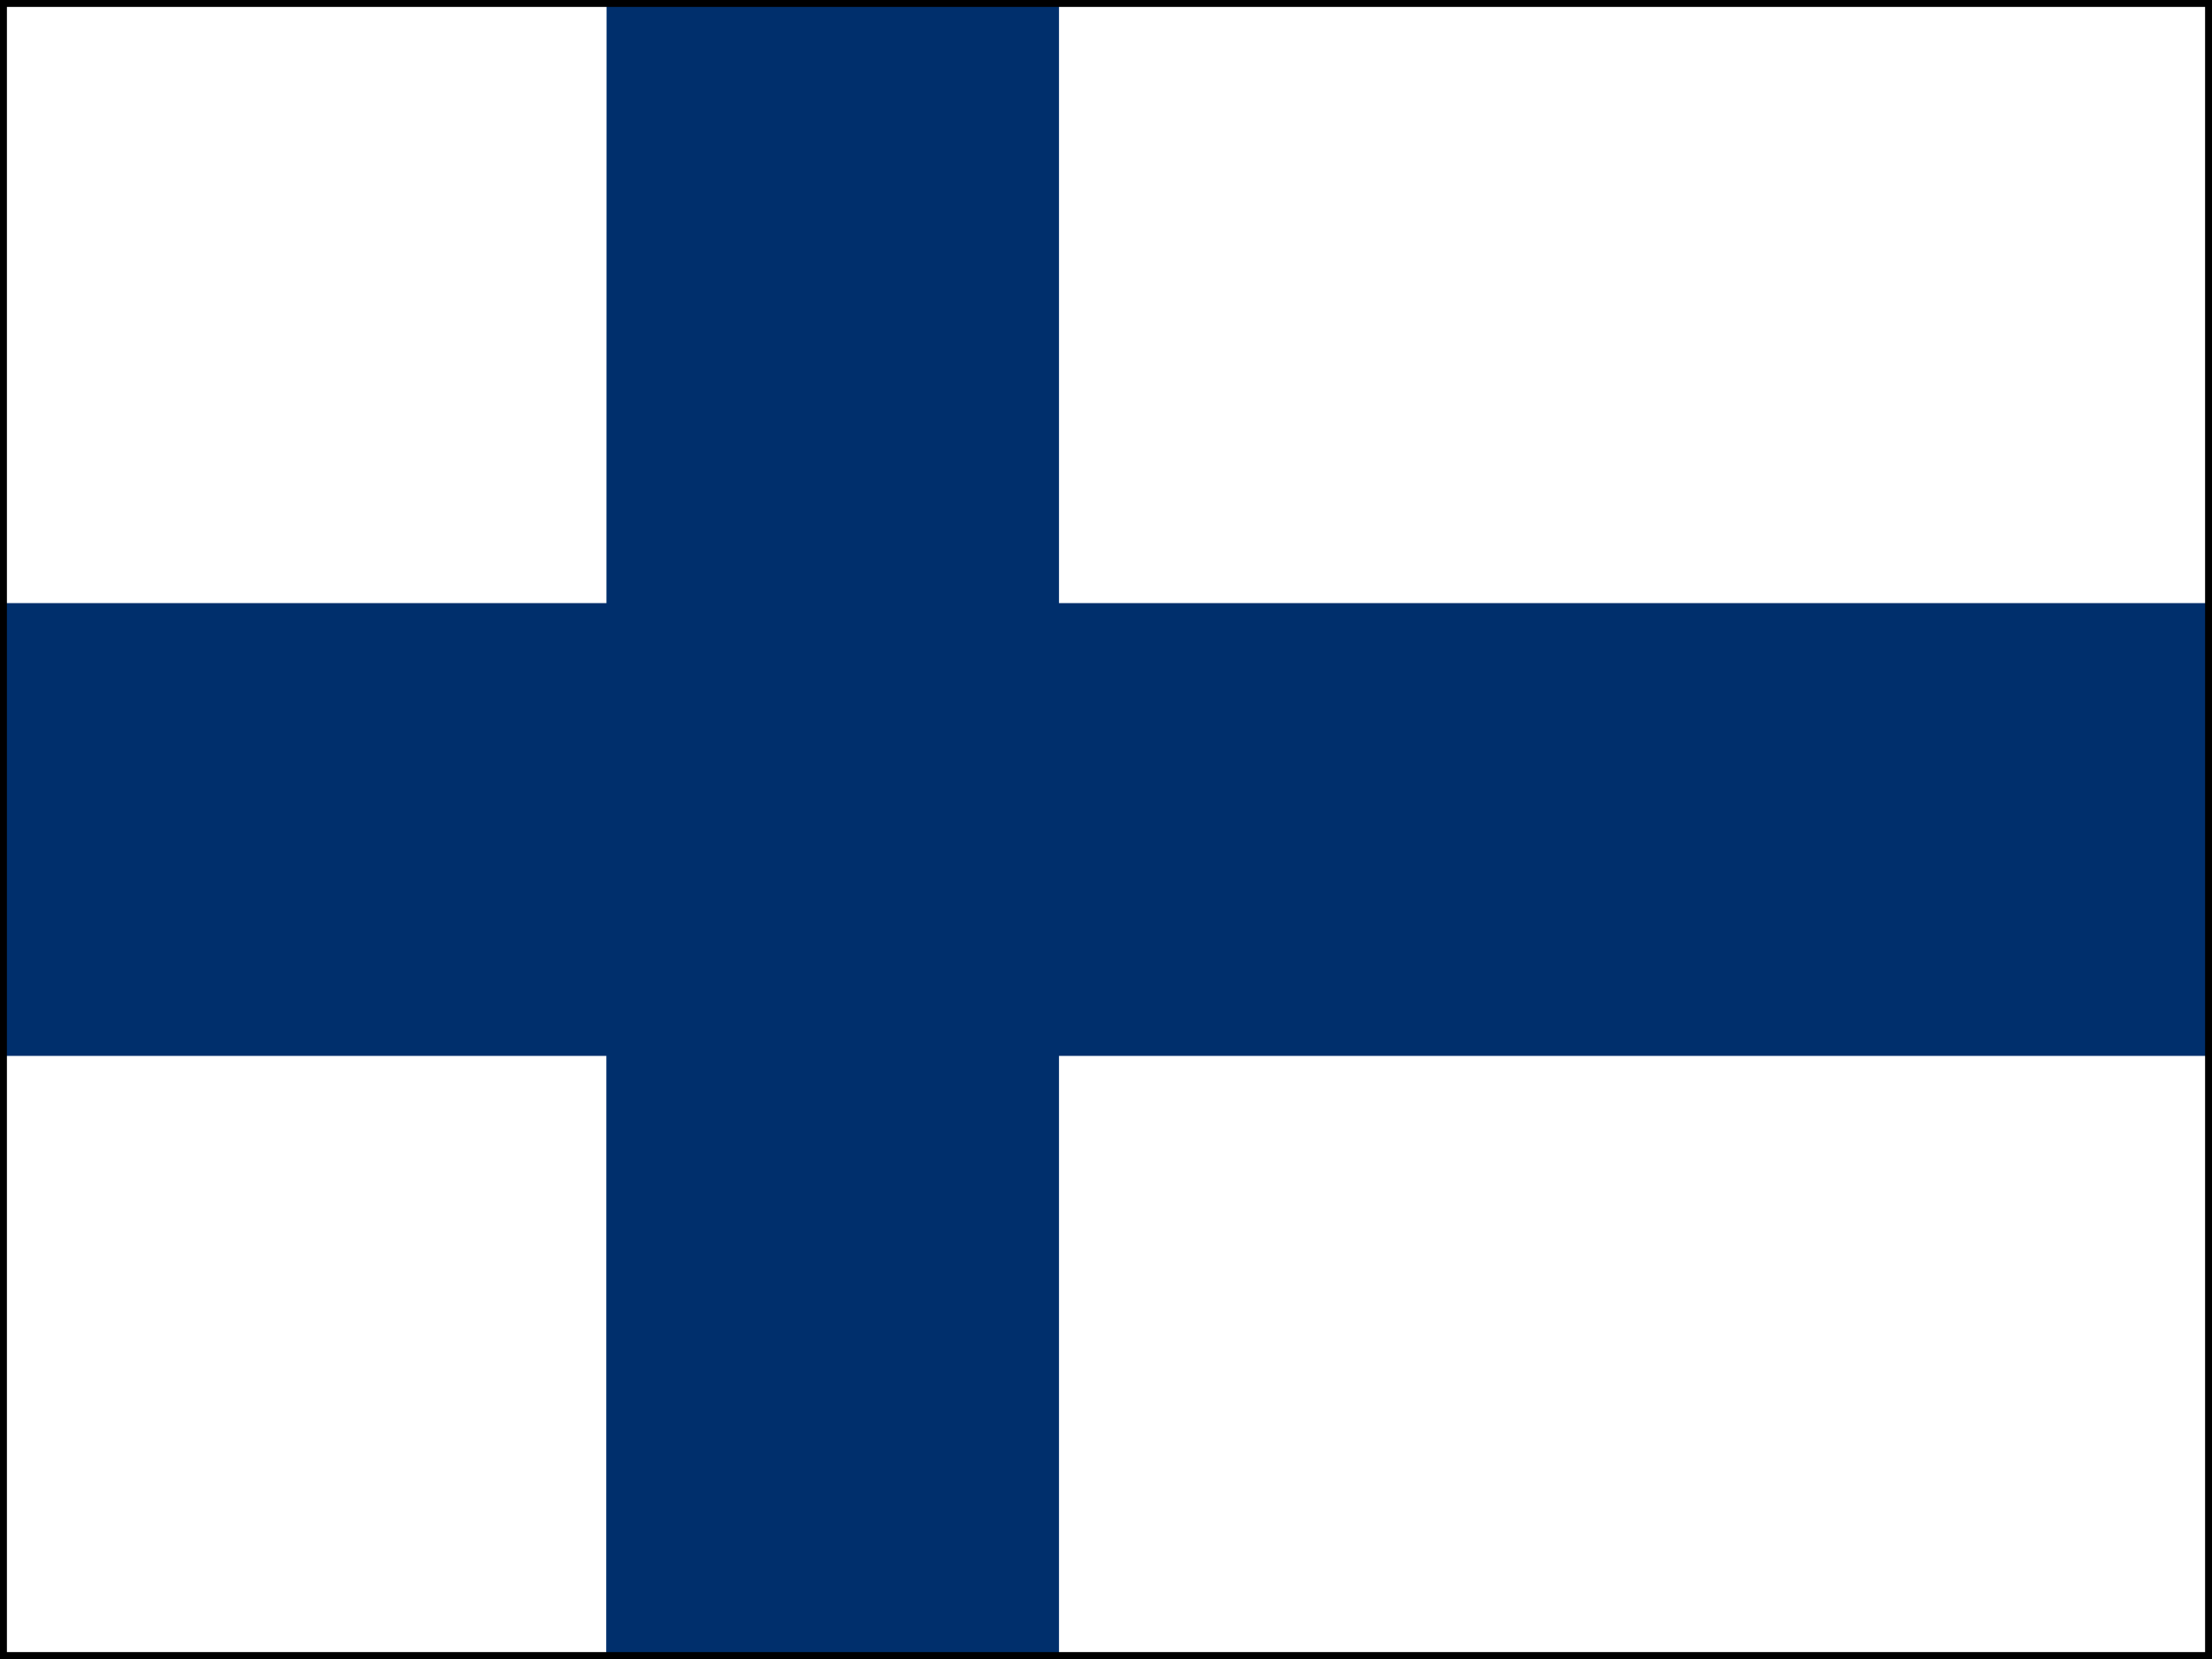
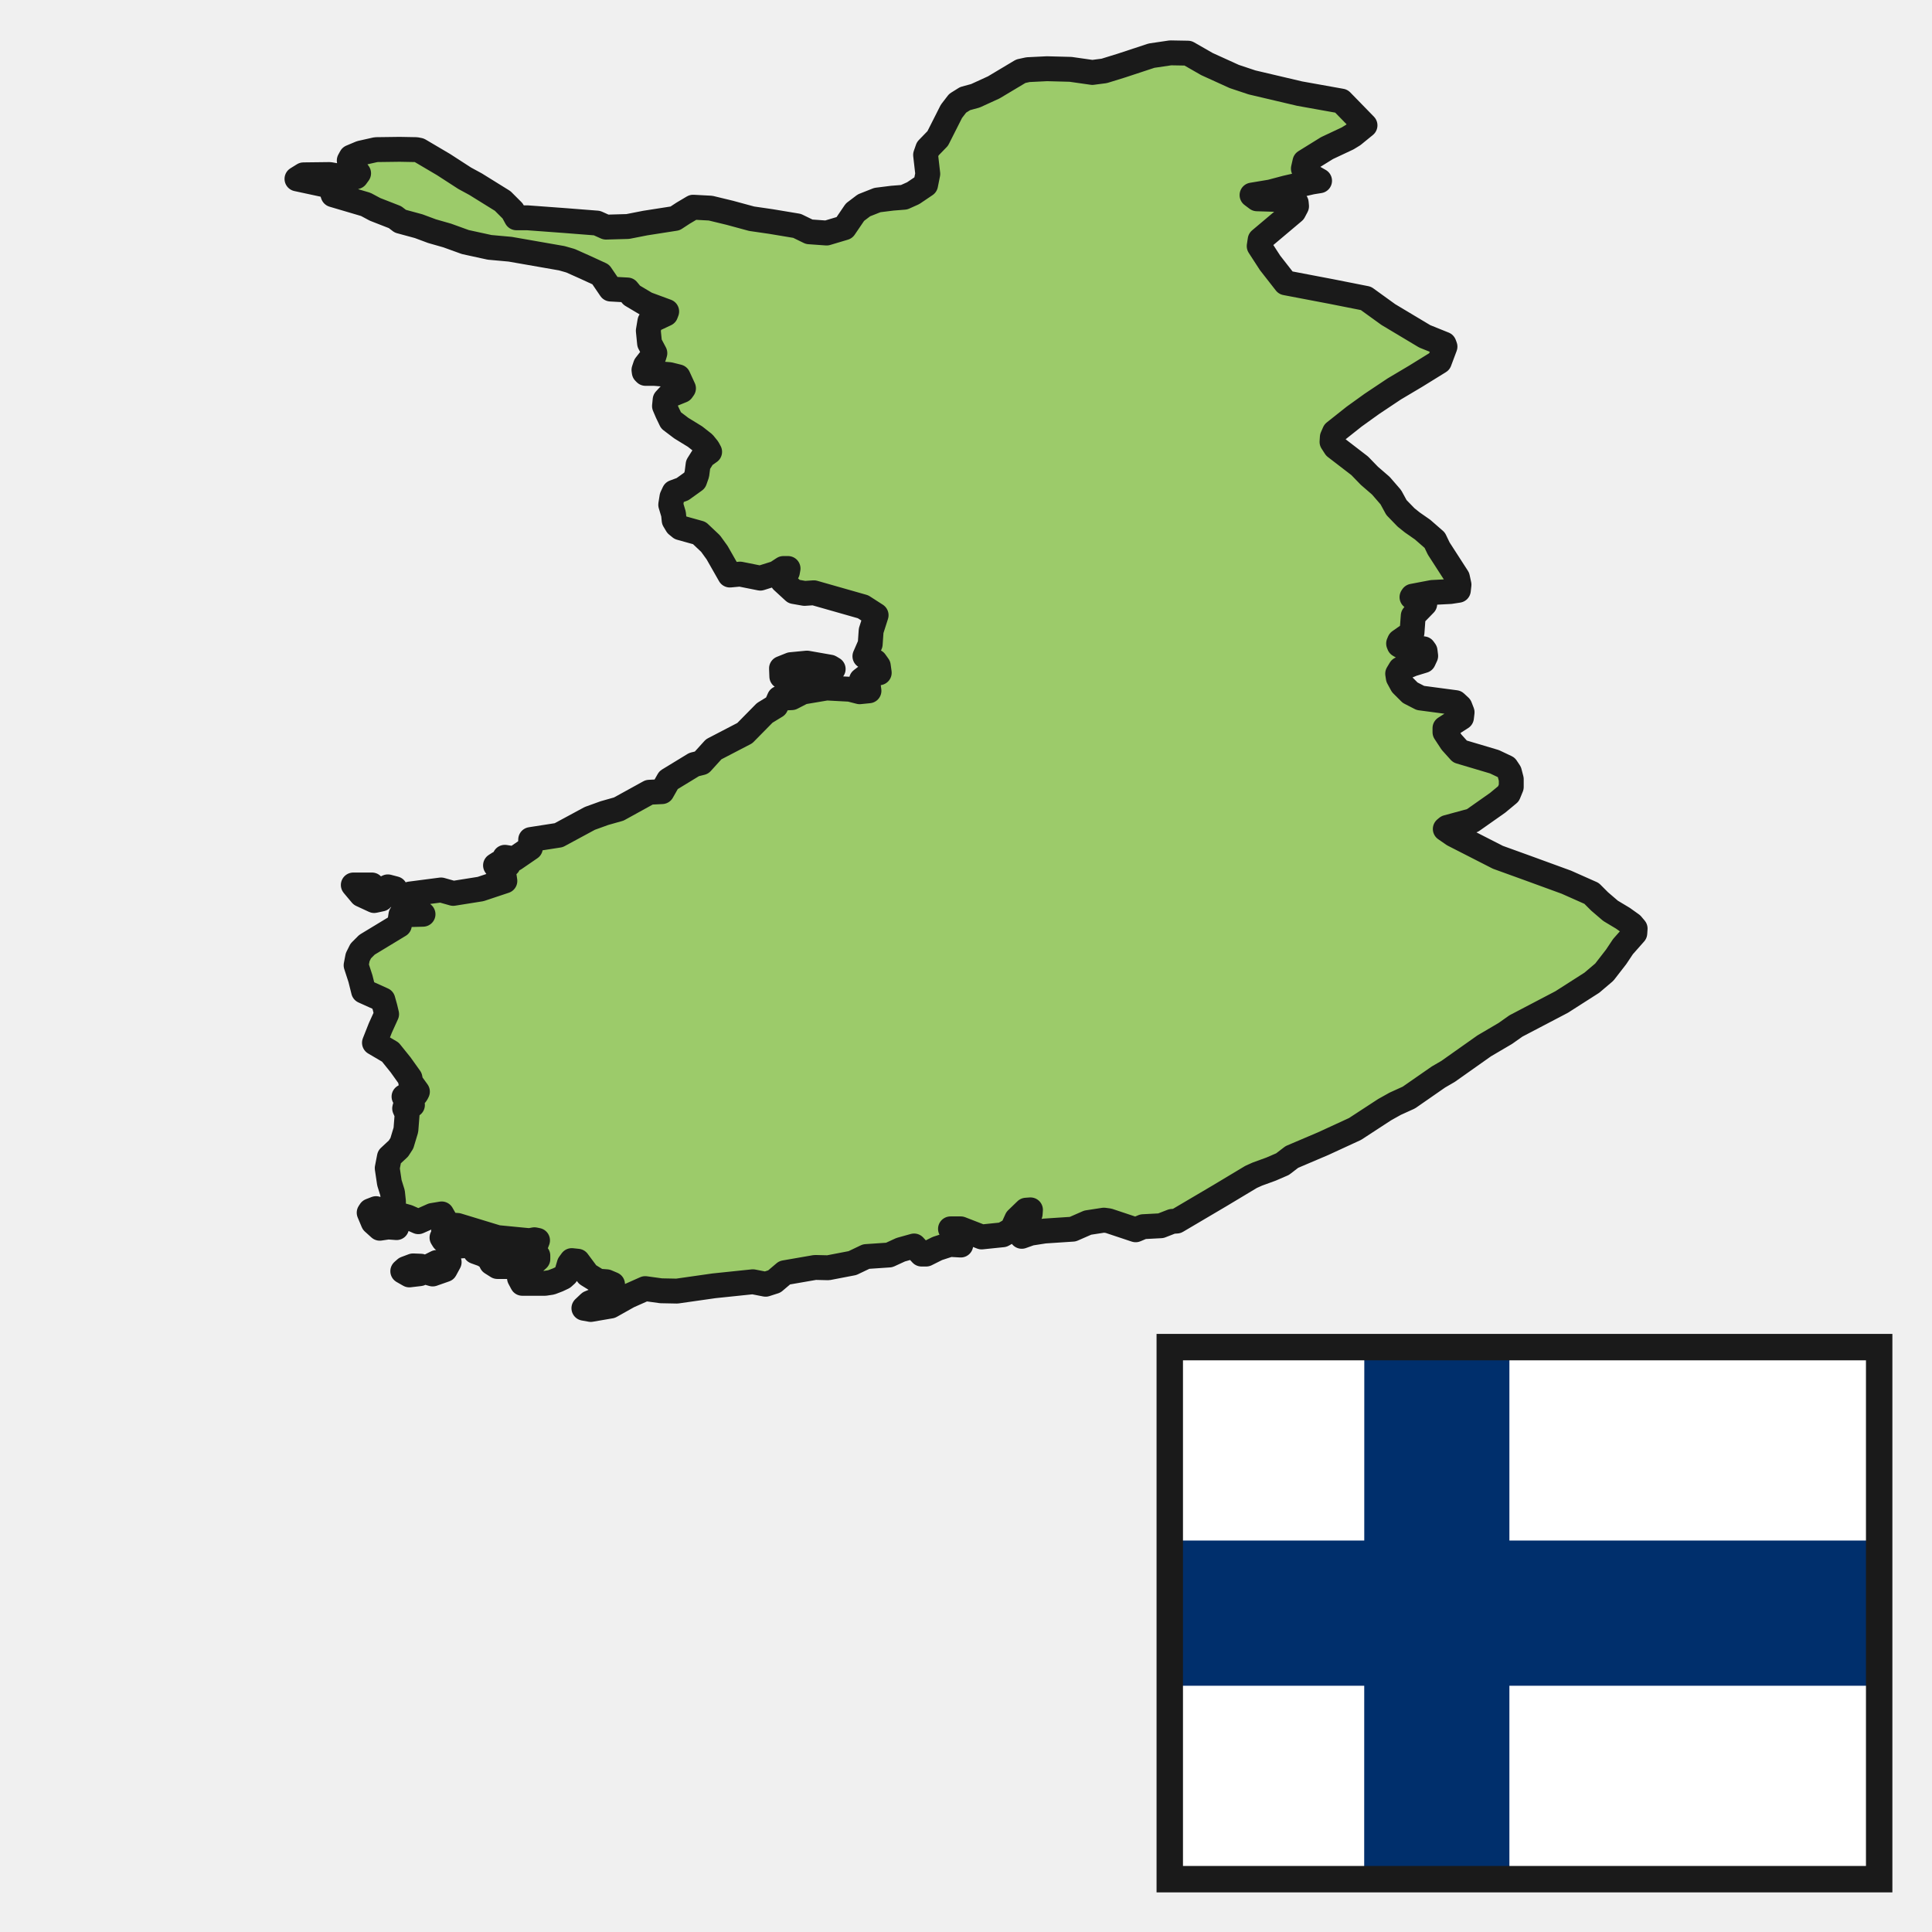
- <svg xmlns="http://www.w3.org/2000/svg" id="flag-icons-fi" viewBox="0 0 640 480">
-   <path fill="#fff" d="M0 0h640v480H0z" />
-   <path fill="#002f6c" d="M0 174.5h640v131H0z" />
-   <path fill="#002f6c" d="M175.5 0h130.9v480h-131z" />
-   <rect x="1" y="1" width="638" height="478" fill="none" stroke="#000000" stroke-width="2" />
+ <svg xmlns="http://www.w3.org/2000/svg" viewBox="0 0 512 512">
+   <g transform="translate(44.89 -30.61) scale(0.8247)">
+     <path d="M 180.1 221.9 L 176.0 214.7 L 173.9 211.8 L 170.3 208.4 L 164.2 206.7 L 163.1 205.8 L 162.2 204.3 L 162.0 202.3 L 161.1 199.3 L 161.5 196.8 L 162.2 195.3 L 164.9 194.3 L 168.8 191.5 L 169.5 189.5 L 169.9 186.4 L 171.6 183.7 L 173.6 182.3 L 173.0 181.2 L 171.7 179.6 L 168.9 177.4 L 164.5 174.7 L 161.2 172.2 L 160.0 169.7 L 159.1 167.6 L 159.3 165.6 L 160.5 164.3 L 164.7 162.6 L 165.2 161.9 L 163.5 158.2 L 160.7 157.5 L 155.9 157.1 L 153.0 157.1 L 152.6 156.7 L 152.5 156.0 L 153.0 154.5 L 154.4 152.7 L 155.7 151.6 L 156.0 150.6 L 154.3 147.4 L 153.9 143.4 L 154.4 140.4 L 159.5 138.0 L 159.8 137.2 L 153.3 134.8 L 148.6 132.0 L 147.2 130.3 L 141.8 130.0 L 138.6 125.3 L 133.6 123.0 L 128.9 120.9 L 126.1 120.1 L 109.5 117.2 L 102.9 116.6 L 95.1 114.9 L 89.3 112.8 L 84.4 111.4 L 80.1 109.8 L 74.2 108.2 L 72.5 106.9 L 66.1 104.4 L 63.1 102.8 L 52.6 99.7 L 52.2 98.5 L 52.2 97.3 L 51.7 96.9 L 41.0 94.6 L 43.1 93.3 L 51.5 93.2 L 58.4 94.4 L 60.0 93.9 L 60.8 92.8 L 57.8 88.7 L 58.4 87.6 L 61.5 86.3 L 66.4 85.2 L 74.0 85.1 L 79.3 85.2 L 80.3 85.4 L 88.1 90.0 L 94.9 94.4 L 98.4 96.3 L 107.1 101.7 L 110.3 104.9 L 111.5 107.1 L 115.0 107.1 L 127.2 108.0 L 137.4 108.8 L 140.3 110.1 L 147.3 109.9 L 152.9 108.8 L 162.5 107.3 L 165.1 105.6 L 168.3 103.7 L 173.9 104.0 L 180.1 105.5 L 187.1 107.4 L 193.3 108.3 L 201.7 109.7 L 205.6 111.6 L 211.2 112.0 L 216.9 110.3 L 220.3 105.3 L 223.2 103.1 L 227.5 101.4 L 232.3 100.8 L 236.1 100.5 L 239.0 99.2 L 243.0 96.5 L 243.7 93.0 L 243.0 86.9 L 243.7 84.9 L 246.9 81.6 L 251.3 72.9 L 253.3 70.3 L 255.7 68.8 L 259.0 67.9 L 264.9 65.2 L 273.6 60.0 L 275.9 59.5 L 282.0 59.2 L 289.6 59.4 L 296.6 60.4 L 297.3 60.3 L 300.4 59.9 L 305.9 58.2 L 315.6 55.0 L 321.7 54.1 L 327.3 54.2 L 333.4 57.7 L 342.2 61.7 L 347.9 63.6 L 363.2 67.2 L 376.6 69.6 L 384.2 77.4 L 380.4 80.5 L 378.6 81.6 L 372.0 84.7 L 364.9 89.1 L 364.4 91.3 L 366.8 93.6 L 369.6 95.2 L 367.1 95.6 L 358.8 97.5 L 353.9 98.8 L 347.9 99.8 L 349.5 101.0 L 359.4 101.3 L 361.0 101.7 L 362.1 102.3 L 362.2 103.4 L 361.3 105.1 L 350.5 114.2 L 350.2 116.2 L 353.7 121.6 L 358.7 128.0 L 373.4 130.8 L 384.5 133.0 L 391.7 138.2 L 403.4 145.2 L 409.6 147.7 L 409.9 148.5 L 408.1 153.3 L 400.5 158.0 L 393.6 162.1 L 386.4 166.9 L 380.7 171.0 L 374.4 176.0 L 373.7 177.6 L 373.6 179.1 L 374.7 180.8 L 382.5 186.8 L 385.6 190.0 L 389.3 193.2 L 392.5 196.9 L 394.3 200.2 L 397.4 203.4 L 399.4 205.0 L 402.7 207.3 L 406.6 210.7 L 407.9 213.4 L 413.9 222.7 L 414.4 225.0 L 414.2 226.8 L 411.6 227.2 L 405.8 227.5 L 399.5 228.7 L 399.3 229.0 L 403.4 231.2 L 399.7 235.0 L 399.3 240.4 L 395.3 243.2 L 395.0 243.9 L 395.2 244.4 L 395.9 244.8 L 403.0 245.6 L 403.5 246.3 L 403.7 247.9 L 403.0 249.4 L 399.4 250.5 L 395.6 252.1 L 394.7 253.6 L 394.9 254.9 L 396.1 257.1 L 398.7 259.7 L 402.0 261.4 L 413.3 262.9 L 414.7 264.2 L 415.4 266.0 L 415.2 267.7 L 409.9 271.1 L 409.9 272.4 L 412.0 275.6 L 414.7 278.6 L 425.8 281.9 L 429.6 283.7 L 430.6 285.2 L 431.2 287.5 L 431.2 290.0 L 430.3 292.2 L 426.8 295.1 L 418.7 300.8 L 410.6 303.0 L 410.0 303.5 L 412.6 305.3 L 426.9 312.6 L 436.3 316.0 L 448.9 320.6 L 457.0 324.2 L 459.6 326.8 L 463.1 329.8 L 467.1 332.2 L 469.9 334.2 L 471.0 335.5 L 470.9 337.0 L 467.1 341.3 L 464.9 344.6 L 461.1 349.5 L 457.1 352.9 L 447.4 359.1 L 432.7 366.8 L 429.3 369.2 L 422.5 373.2 L 410.9 381.4 L 407.8 383.2 L 398.3 389.8 L 393.9 391.8 L 390.5 393.7 L 381.0 399.9 L 370.8 404.6 L 360.7 408.9 L 357.7 411.2 L 354.0 412.8 L 349.6 414.4 L 347.6 415.3 L 337.6 421.3 L 323.7 429.5 L 322.2 429.6 L 318.6 431.0 L 312.9 431.3 L 310.5 432.3 L 301.8 429.4 L 300.3 429.2 L 295.1 430.0 L 290.3 432.1 L 281.2 432.7 L 276.7 433.4 L 273.9 434.4 L 273.3 432.1 L 274.6 429.2 L 276.6 427.2 L 276.7 425.9 L 275.3 426.0 L 272.3 428.9 L 270.8 432.2 L 267.8 433.9 L 261.0 434.6 L 254.3 432.0 L 251.0 432.0 L 253.0 433.9 L 254.4 436.0 L 254.3 437.2 L 250.8 437.0 L 246.8 438.3 L 243.2 440.1 L 241.7 440.1 L 239.3 437.5 L 235.0 438.7 L 231.3 440.4 L 223.9 440.9 L 219.5 443.0 L 211.7 444.5 L 207.5 444.4 L 197.7 446.1 L 194.4 448.9 L 191.6 449.8 L 187.5 449.0 L 175.0 450.3 L 163.1 452.0 L 158.0 451.9 L 152.9 451.2 L 147.5 453.6 L 141.8 456.8 L 135.4 457.9 L 133.2 457.5 L 135.0 455.8 L 139.1 454.1 L 142.1 451.7 L 142.4 449.8 L 140.5 449.0 L 137.8 448.8 L 134.4 446.7 L 131.2 442.4 L 129.3 442.2 L 128.5 443.3 L 127.5 446.7 L 126.5 447.6 L 124.8 448.4 L 122.7 449.2 L 120.7 449.5 L 113.4 449.5 L 112.5 447.8 L 112.5 447.1 L 113.7 444.9 L 112.7 444.5 L 113.7 442.7 L 115.4 442.8 L 117.4 442.6 L 118.4 441.7 L 118.4 440.6 L 115.6 440.3 L 115.4 439.6 L 118.0 436.5 L 118.3 435.7 L 117.3 435.5 L 115.7 435.8 L 105.4 434.8 L 92.6 430.9 L 89.5 430.7 L 87.5 427.2 L 84.5 427.7 L 80.0 429.7 L 76.6 428.2 L 73.0 427.2 L 72.0 425.5 L 72.0 423.2 L 71.7 420.4 L 70.7 417.2 L 70.0 412.5 L 70.7 408.9 L 73.6 406.2 L 74.7 404.5 L 76.0 400.2 L 76.4 395.1 L 75.6 393.3 L 75.9 392.2 L 78.1 392.2 L 77.6 391.2 L 76.6 390.6 L 75.4 389.5 L 76.4 388.9 L 79.1 388.9 L 79.4 388.5 L 79.7 387.9 L 77.6 385.0 L 77.3 383.5 L 74.3 379.3 L 71.0 375.2 L 65.9 372.2 L 67.8 367.4 L 69.8 363.0 L 69.3 360.9 L 68.6 358.4 L 62.4 355.6 L 61.4 351.6 L 60.0 347.3 L 60.5 344.7 L 61.5 342.7 L 63.5 340.7 L 73.9 334.4 L 74.4 331.1 L 81.5 330.9 L 78.3 328.0 L 77.4 326.4 L 77.3 324.4 L 87.3 323.1 L 91.2 324.2 L 100.0 322.8 L 107.8 320.2 L 107.6 318.8 L 106.5 317.6 L 104.8 315.2 L 105.9 314.5 L 108.9 315.0 L 107.5 313.8 L 107.8 312.6 L 110.9 313.1 L 116.0 309.6 L 116.1 306.9 L 125.1 305.5 L 135.1 300.1 L 139.8 298.4 L 144.4 297.1 L 154.2 291.7 L 158.3 291.5 L 160.4 287.8 L 168.6 282.8 L 171.0 282.2 L 174.9 277.9 L 184.9 272.7 L 191.3 266.2 L 194.9 264.0 L 196.0 261.5 L 200.0 261.3 L 203.5 259.5 L 211.2 258.2 L 218.7 258.6 L 221.8 259.4 L 224.8 259.1 L 224.5 256.9 L 222.4 255.6 L 224.1 254.3 L 228.1 253.3 L 227.8 251.1 L 226.8 249.7 L 223.5 248.0 L 225.2 244.1 L 225.5 239.8 L 227.1 234.8 L 222.9 232.1 L 207.1 227.6 L 204.1 227.8 L 200.7 227.2 L 197.0 223.8 L 198.6 220.9 L 198.8 219.8 L 197.3 219.8 L 195.0 221.3 L 189.9 222.9 L 183.4 221.6 L 180.1 221.9 Z M 102.1 436.1 L 107.1 437.0 L 109.2 436.6 L 111.6 438.7 L 107.5 440.0 L 107.2 441.7 L 108.9 442.6 L 109.5 444.1 L 105.4 444.1 L 103.5 442.9 L 102.7 441.3 L 100.8 440.2 L 98.3 439.3 L 99.5 438.3 L 100.3 436.6 L 102.1 436.1 Z M 207.5 254.0 L 201.5 255.3 L 196.8 254.5 L 196.7 251.9 L 199.7 250.7 L 204.9 250.2 L 212.3 251.5 L 213.3 252.1 L 209.2 252.6 L 207.5 254.0 Z M 64.4 322.9 L 64.8 323.7 L 67.2 323.5 L 70.2 322.1 L 72.5 322.7 L 72.2 324.6 L 70.7 324.6 L 70.3 324.3 L 68.3 325.4 L 68.1 326.0 L 65.8 326.5 L 61.7 324.6 L 59.1 321.5 L 65.1 321.5 L 64.5 322.2 L 64.4 322.9 Z M 73.6 429.8 L 73.0 431.6 L 70.3 431.4 L 67.6 431.8 L 65.5 429.9 L 64.2 426.8 L 64.6 426.2 L 66.4 425.5 L 67.6 427.2 L 73.6 429.8 Z M 95.0 437.4 L 92.2 437.6 L 88.1 435.6 L 87.6 434.8 L 89.2 434.4 L 88.1 432.9 L 88.5 432.2 L 91.6 433.4 L 93.3 434.8 L 91.6 435.2 L 94.4 436.7 L 95.0 437.4 Z M 88.6 445.1 L 84.6 446.5 L 83.2 446.1 L 83.7 443.9 L 85.9 442.8 L 89.9 442.7 L 88.6 445.1 Z M 80.5 446.4 L 77.1 446.8 L 75.0 445.6 L 75.9 444.8 L 78.3 443.9 L 80.8 444.0 L 81.4 445.1 L 80.5 446.4 Z" fill="#9ccb6a" stroke="#1a1a1a" stroke-width="8" stroke-linejoin="round" fill-rule="evenodd" />
+   </g>
+   <rect x="310" y="357" width="188" height="141" fill="#ffffff" />
+   <g transform="translate(310 357) scale(0.29375)">
+     <path fill="#fff" d="M0 0h640v480H0z" />
+     <path fill="#002f6c" d="M0 174.5h640v131H0z" />
+     <path fill="#002f6c" d="M175.5 0h130.9v480h-131z" />
+     <rect x="1" y="1" width="638" height="478" fill="none" stroke="#000000" stroke-width="2" />
+   </g>
+   <rect x="310" y="357" width="188" height="141" fill="none" stroke="#1a1a1a" stroke-width="7" />
</svg>
